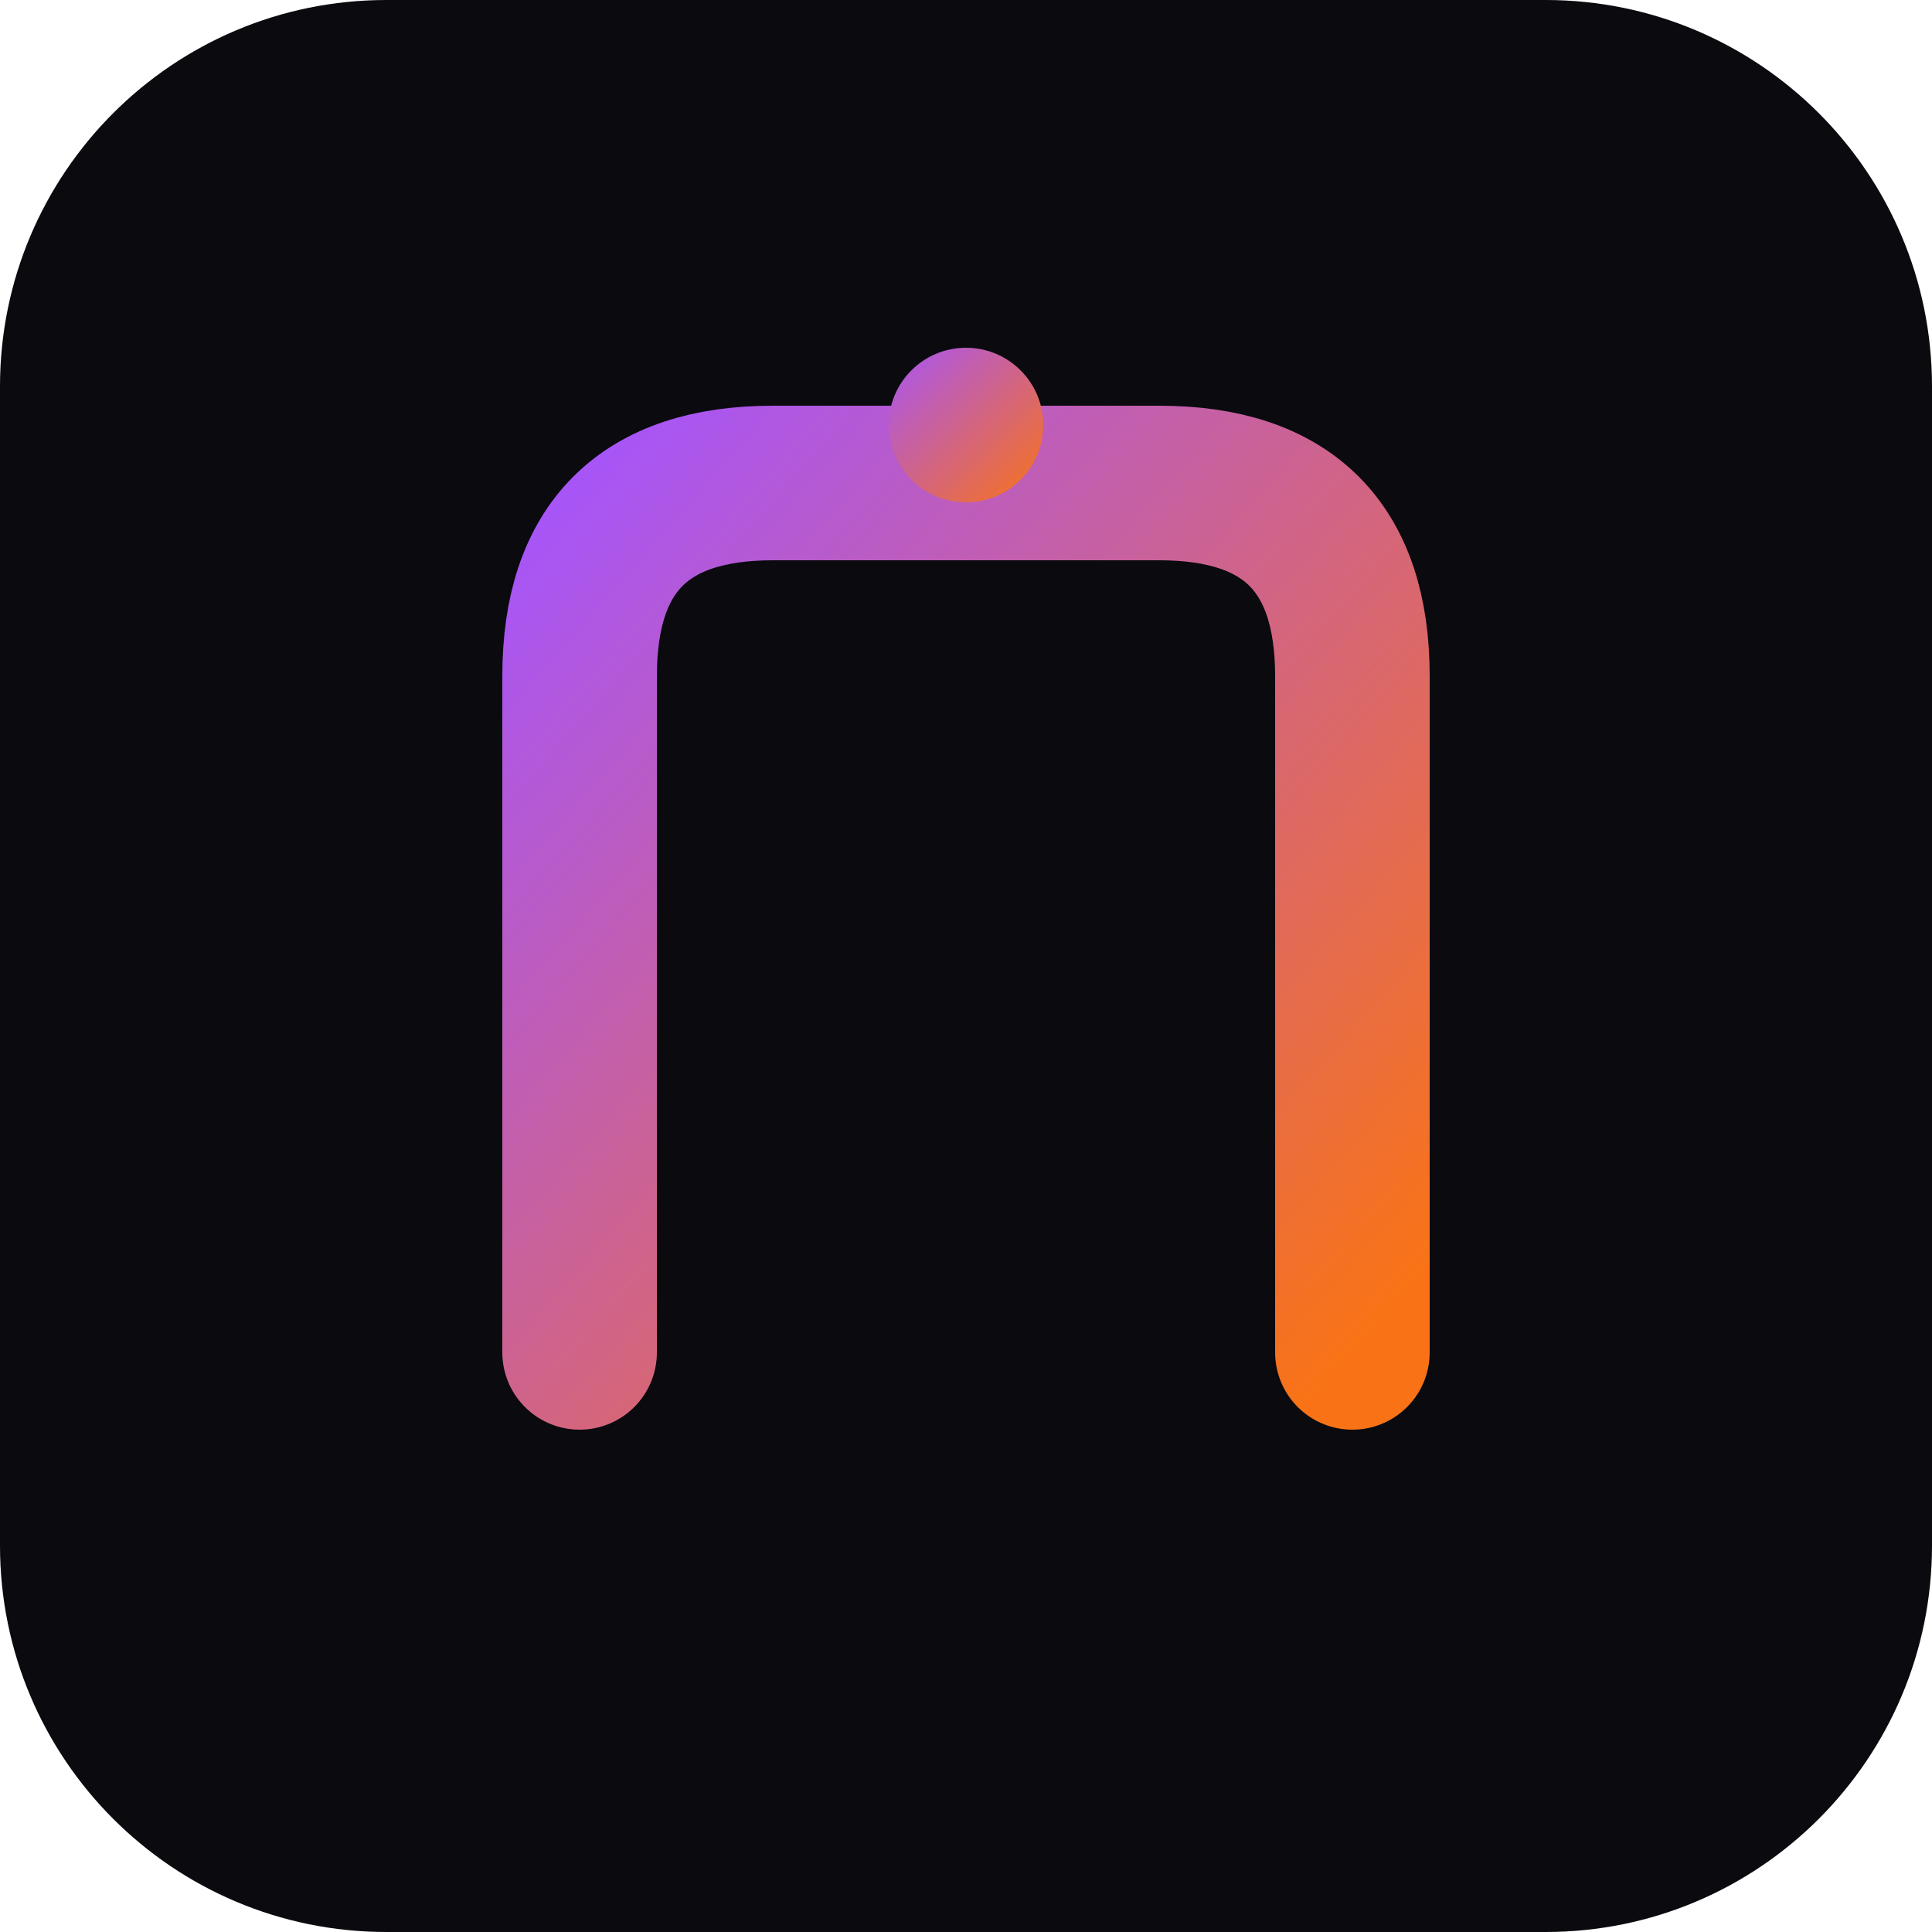
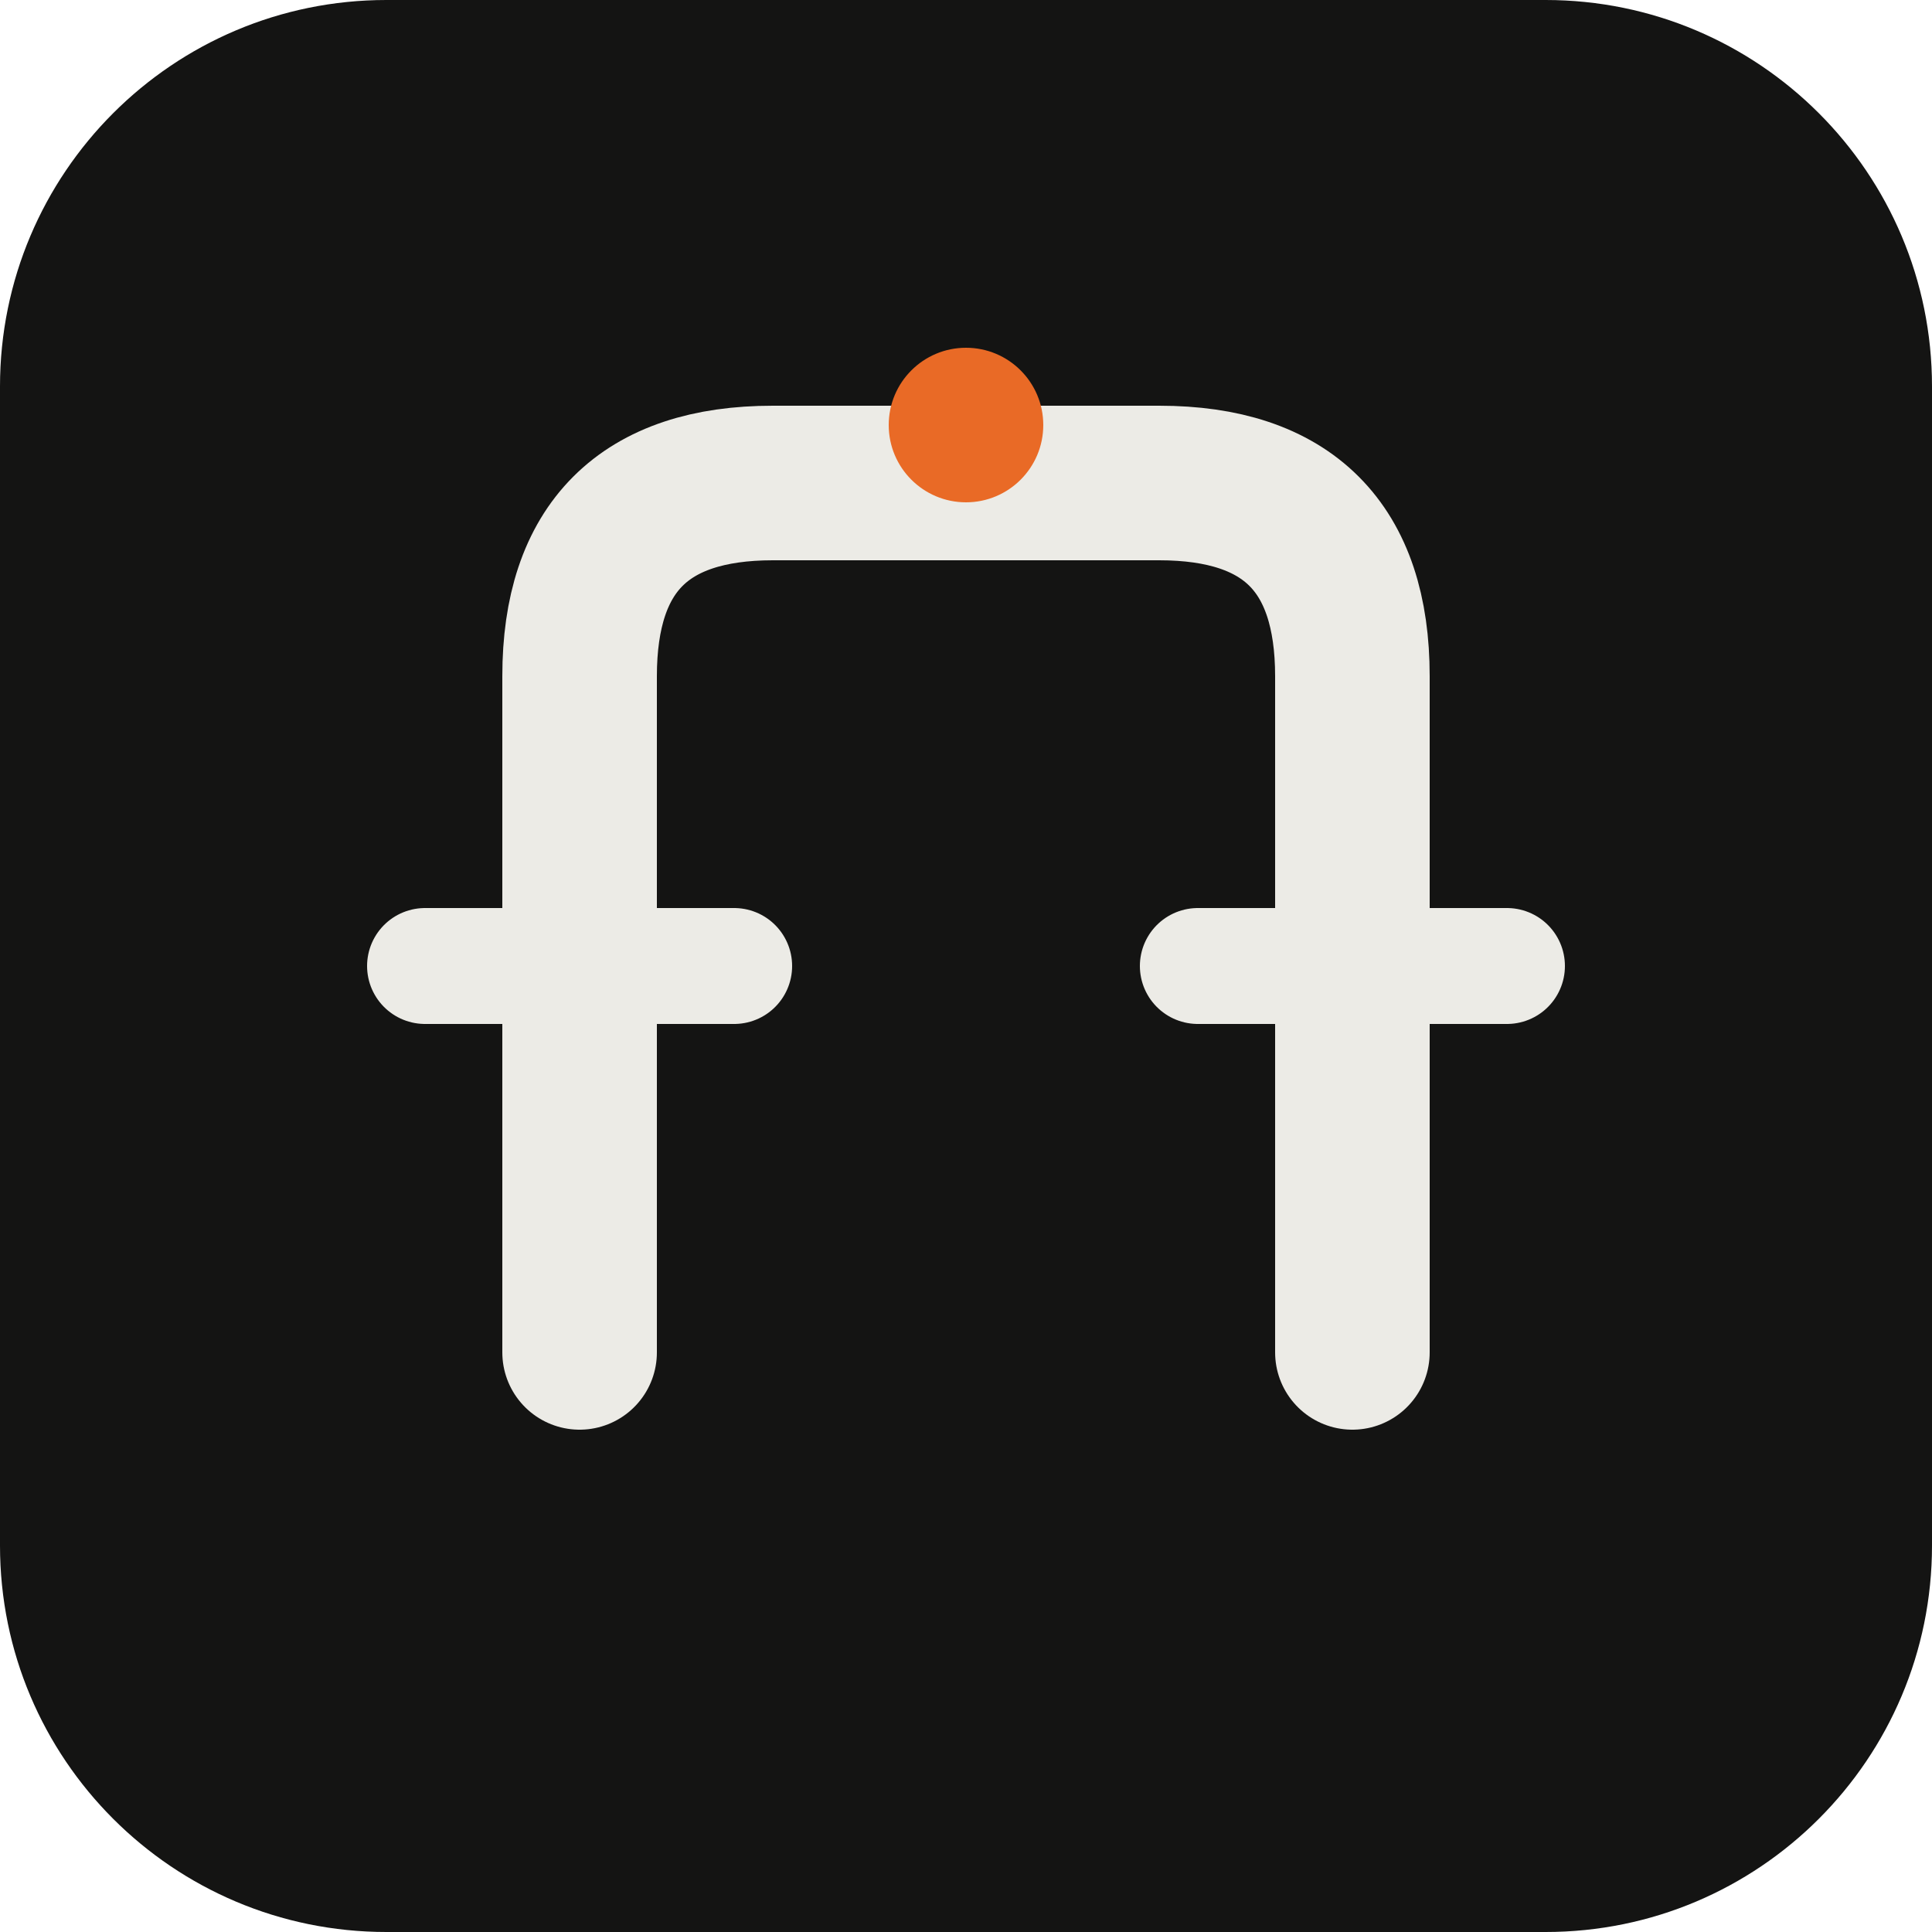
<svg xmlns="http://www.w3.org/2000/svg" viewBox="0 0 100 100">
-   <defs>
-     <linearGradient id="g" x1="0%" y1="0%" x2="100%" y2="100%">
-       <stop offset="0%" style="stop-color:#a855f7" />
-       <stop offset="100%" style="stop-color:#f97316" />
-     </linearGradient>
-   </defs>
-   <rect width="100" height="100" rx="20" fill="#0a0a0f" />
-   <path d="M30 70 L30 35 Q30 25 40 25 L60 25 Q70 25 70 35 L70 70" stroke="url(#g)" stroke-width="8" fill="none" stroke-linecap="round" />
-   <line x1="22" y1="50" x2="38" y2="50" stroke="url(#g)" stroke-width="6" stroke-linecap="round" />
-   <line x1="62" y1="50" x2="78" y2="50" stroke="url(#g)" stroke-width="6" stroke-linecap="round" />
-   <circle cx="50" cy="22" r="4" fill="url(#g)" />
+   <rect width="100" height="100" rx="20" fill="#141413" />
+   <path d="M30 70 L30 35 Q30 25 40 25 L60 25 Q70 25 70 35 L70 70" stroke="#ecebe6" stroke-width="8" fill="none" stroke-linecap="round" />
+   <line x1="22" y1="50" x2="38" y2="50" stroke="#ecebe6" stroke-width="6" stroke-linecap="round" />
+   <line x1="62" y1="50" x2="78" y2="50" stroke="#ecebe6" stroke-width="6" stroke-linecap="round" />
+   <circle cx="50" cy="22" r="4" fill="#e96a26" />
</svg>
